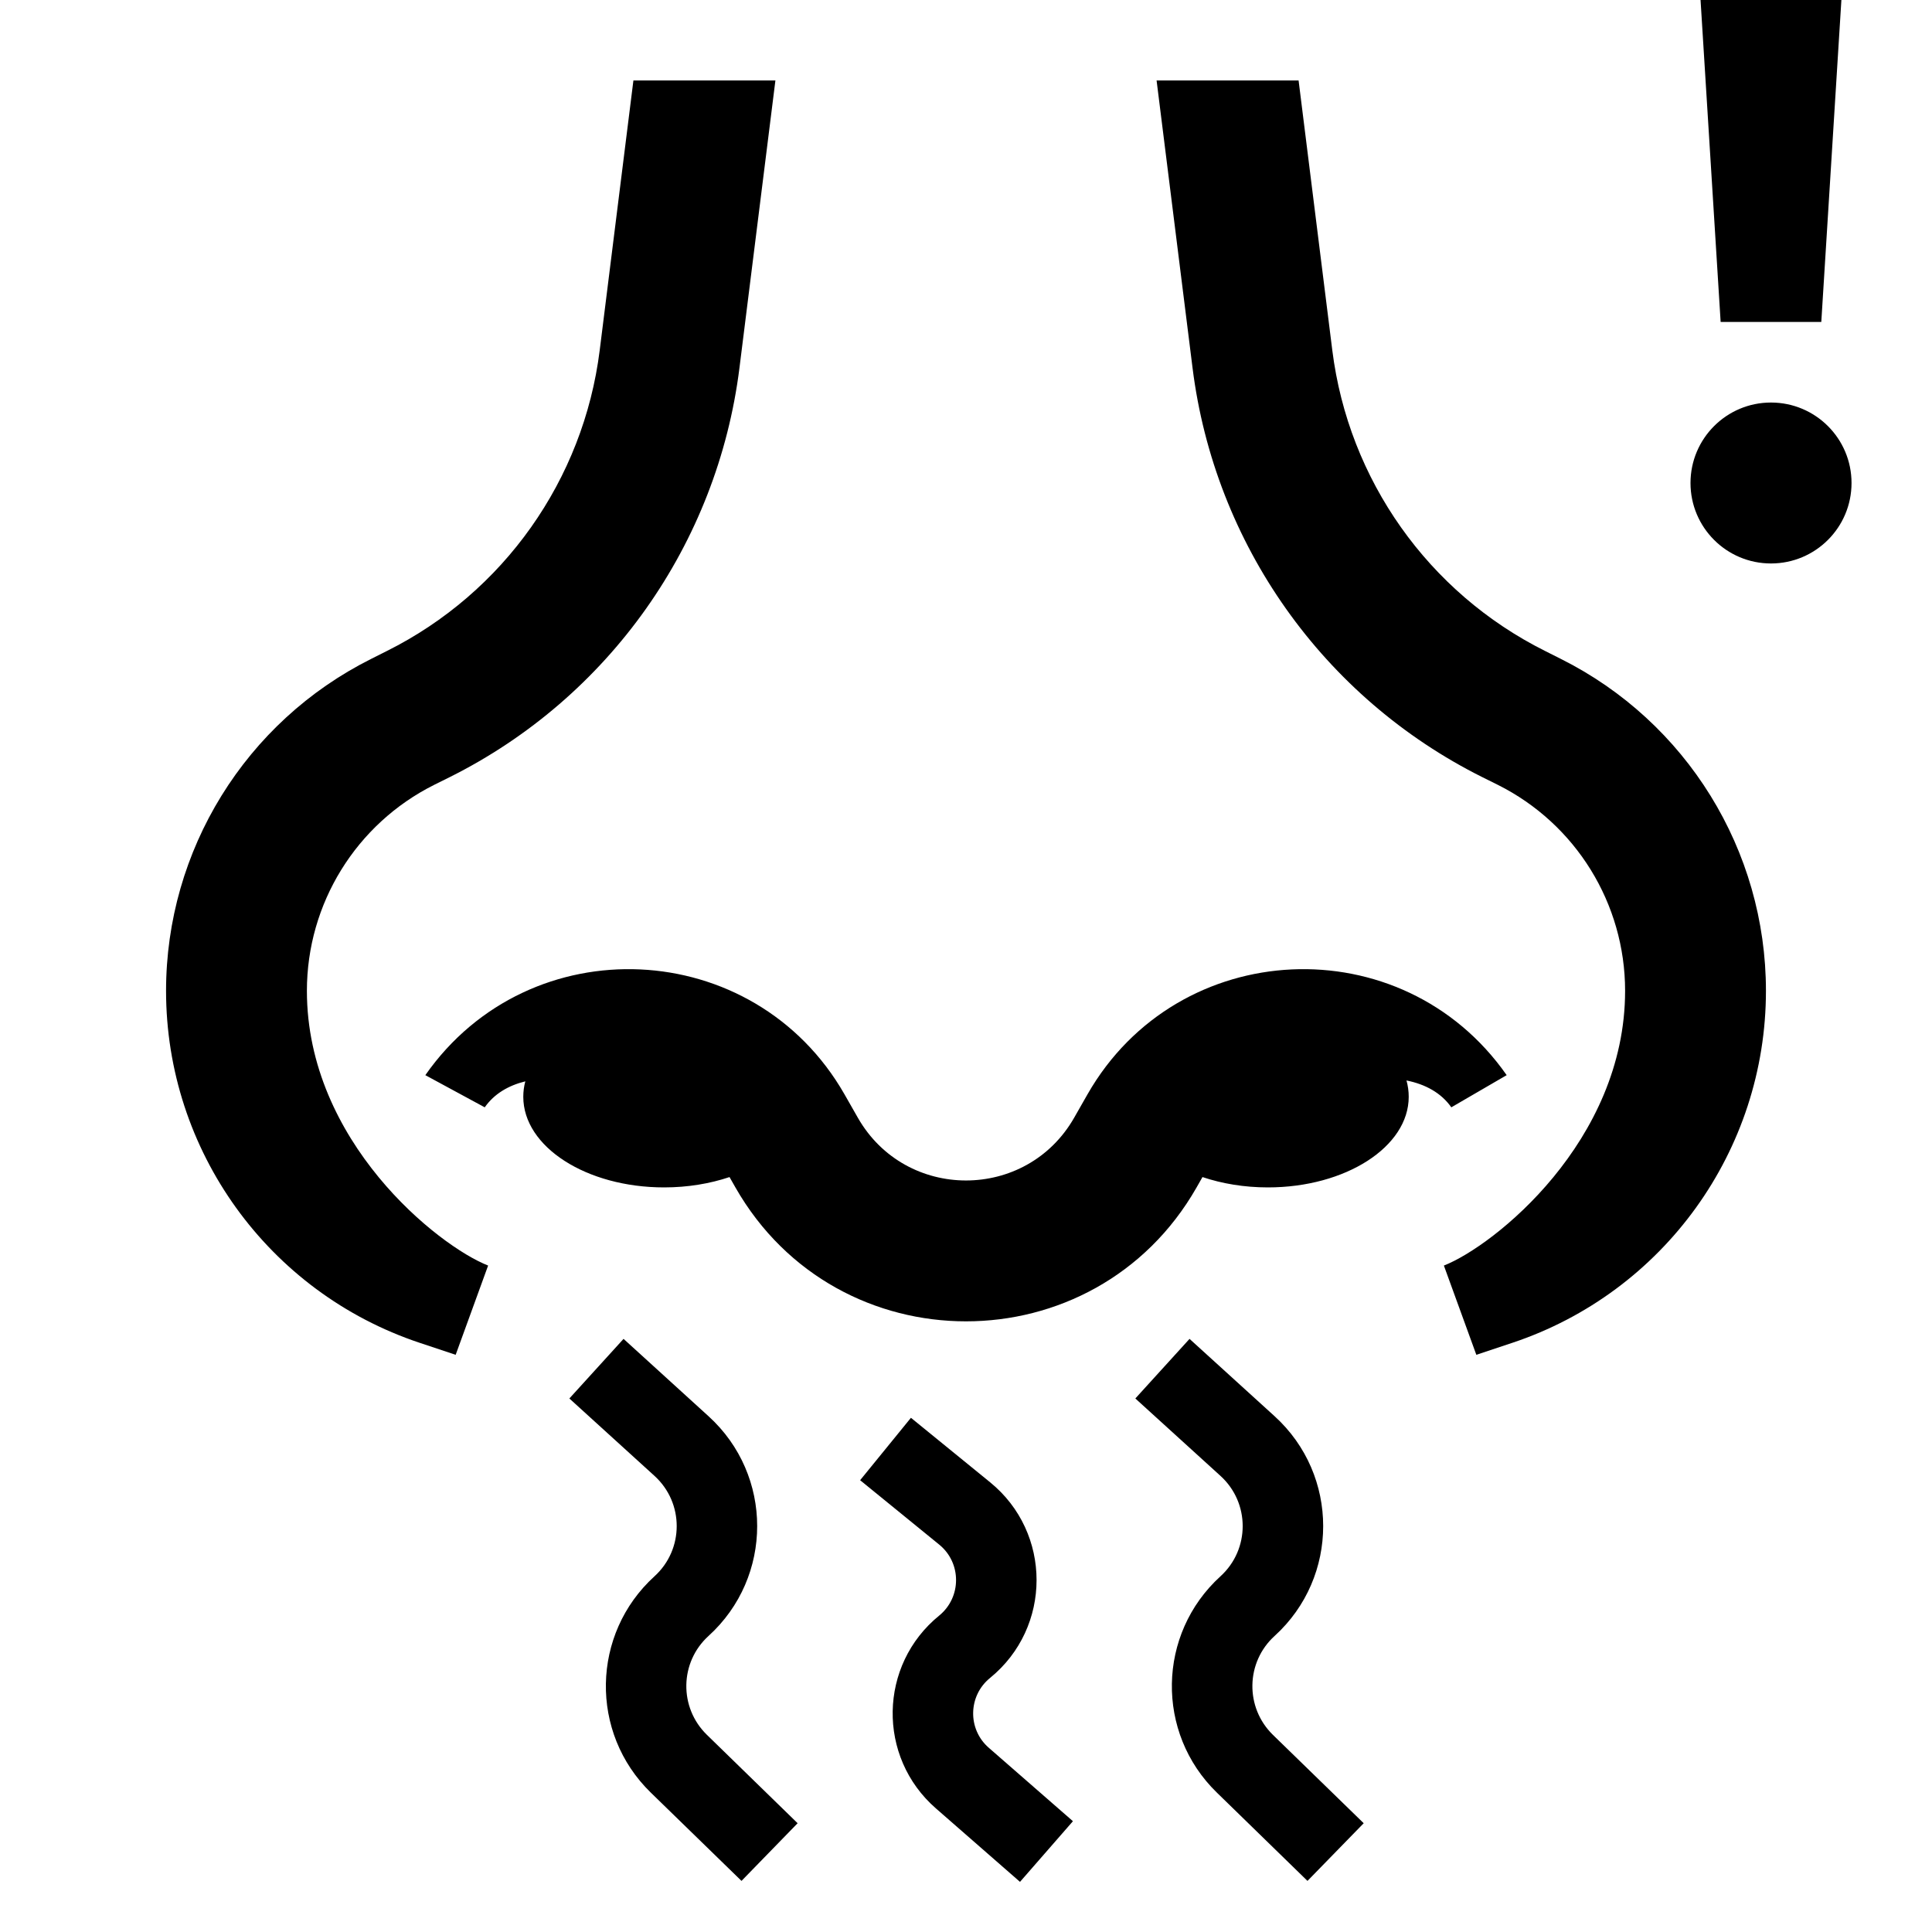
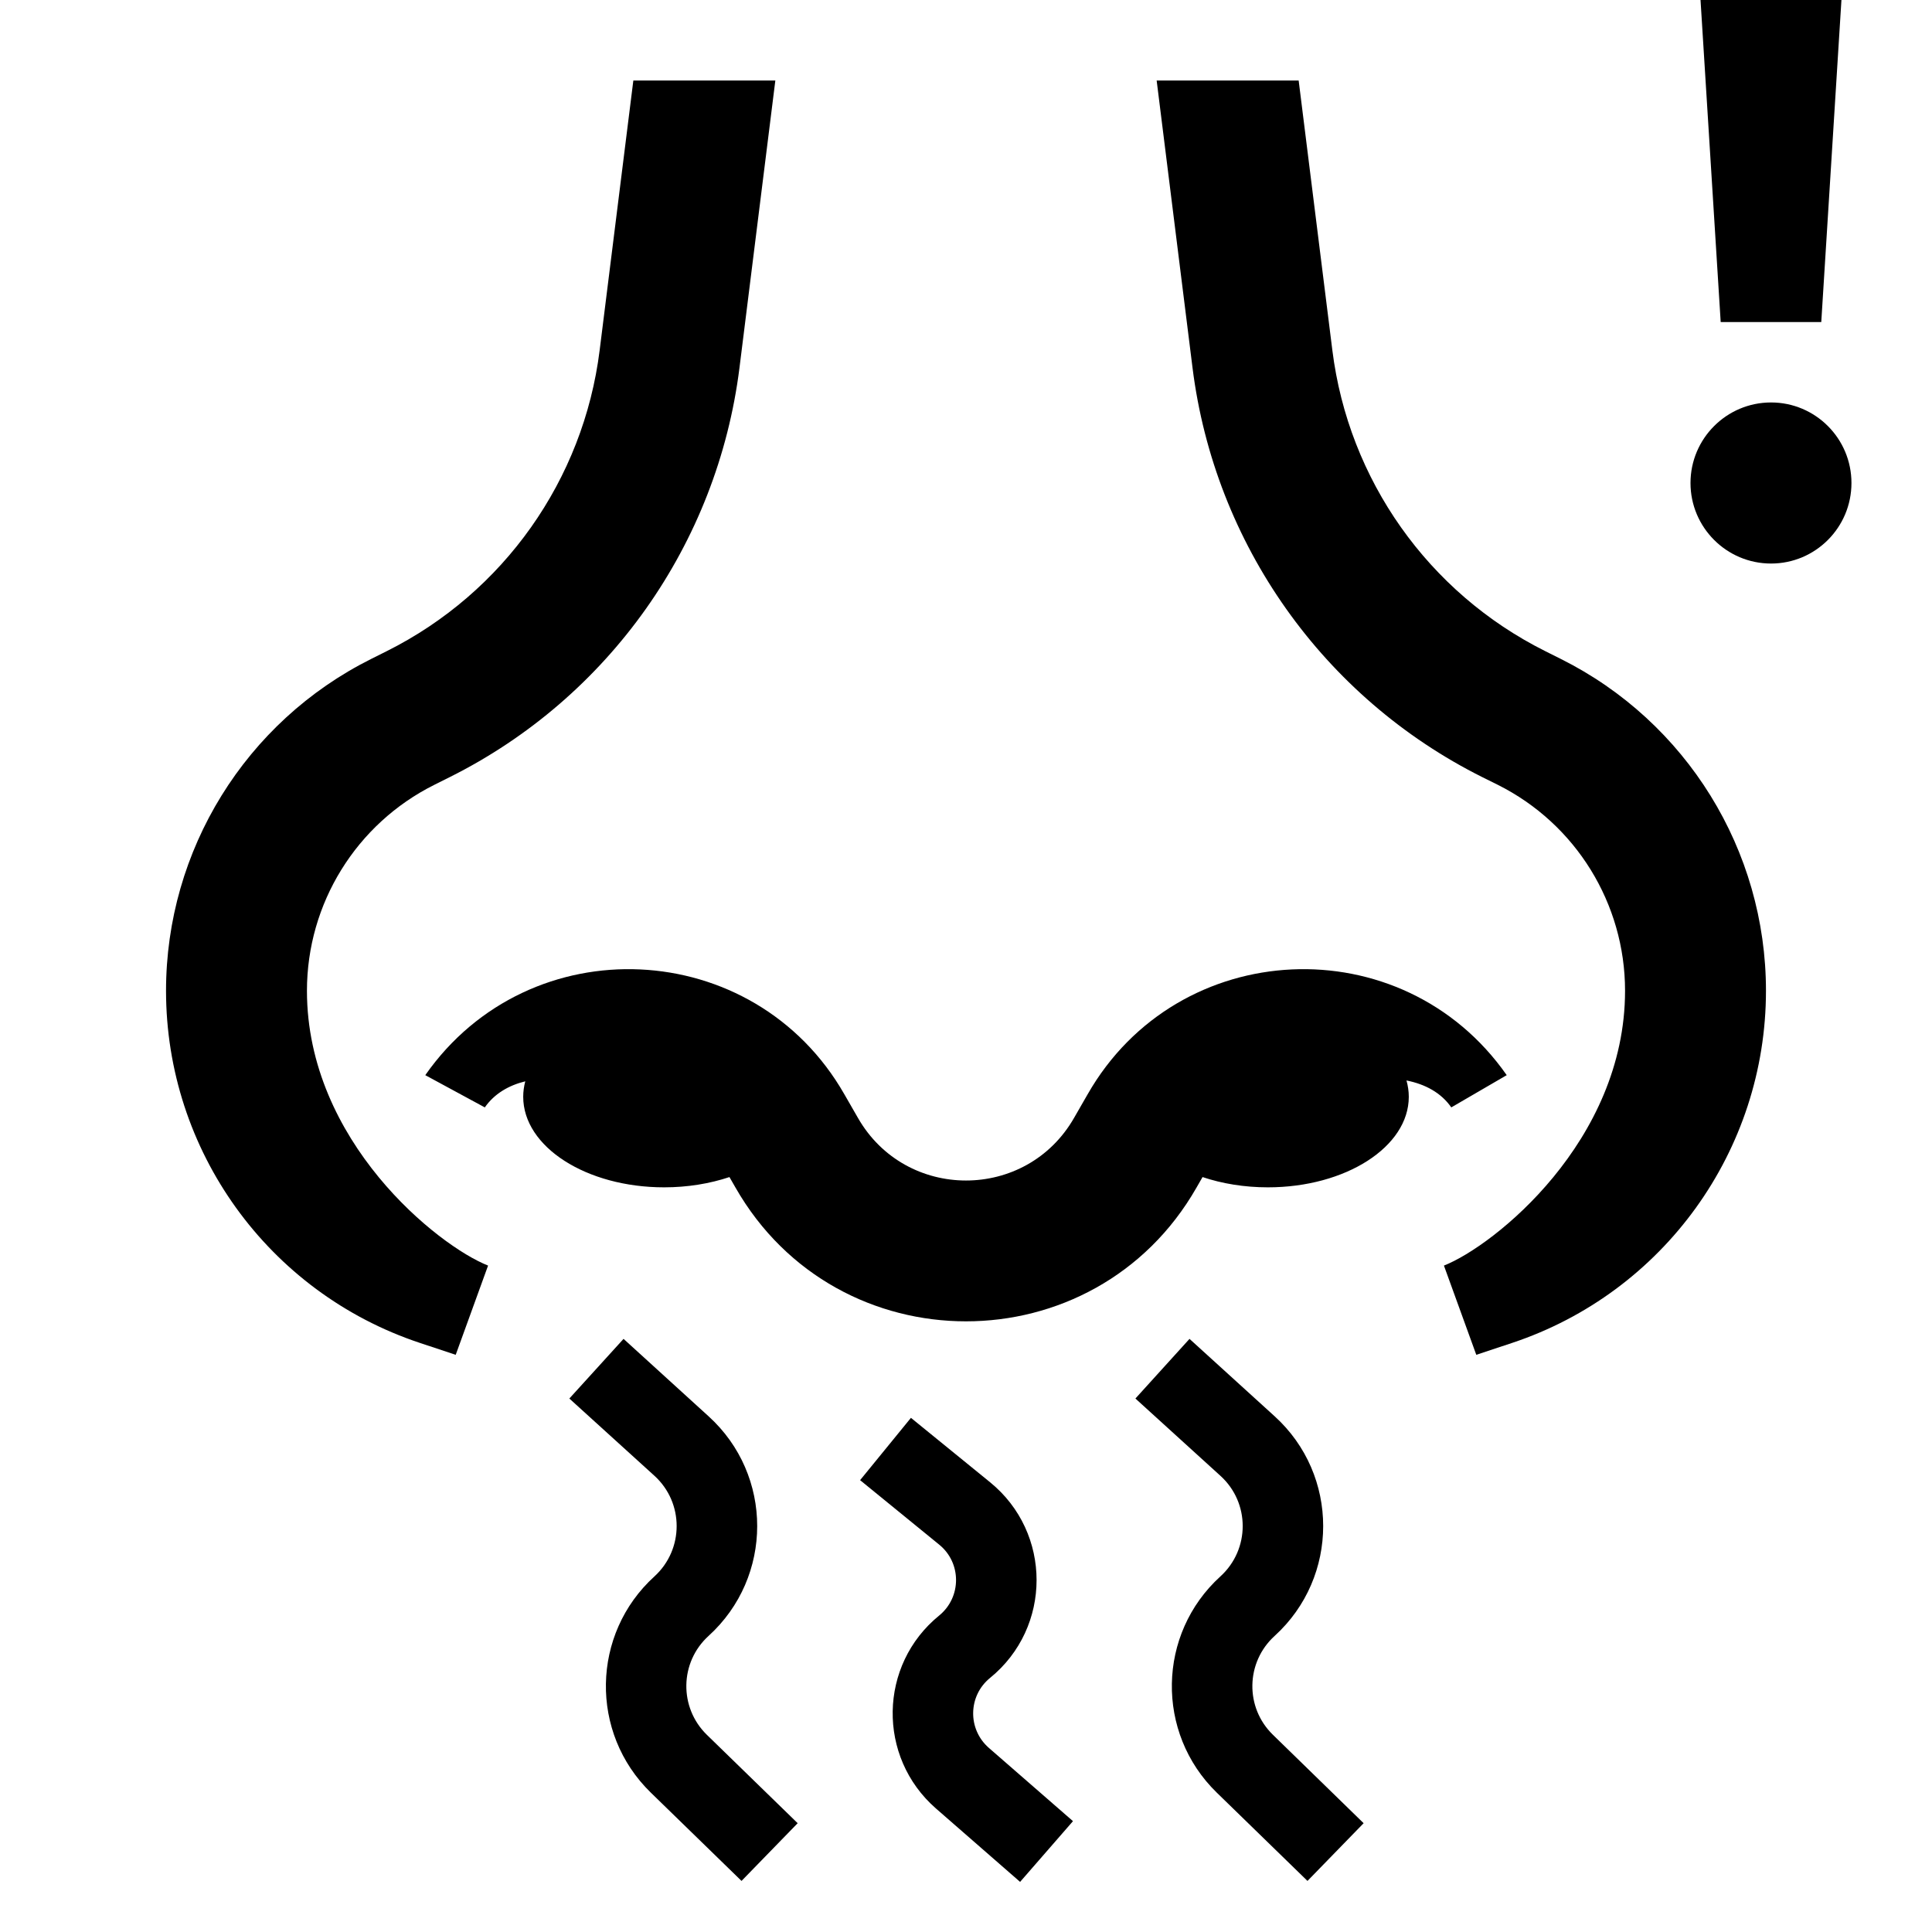
- <svg xmlns="http://www.w3.org/2000/svg" width="20" height="20" viewBox="0 0 20 20" fill="none">
-   <path fill-rule="evenodd" clip-rule="evenodd" d="M17.604 0H19.062L18.854 3.333H17.812L17.604 0ZM19.167 5C19.167 5.46 18.794 5.833 18.333 5.833C17.873 5.833 17.5 5.46 17.5 5C17.5 4.54 17.873 4.167 18.333 4.167C18.794 4.167 19.167 4.54 19.167 5ZM6.208 3.627L6.557 0.833H8.027L7.655 3.807C7.427 5.632 6.302 7.222 4.657 8.044L4.494 8.125C3.687 8.529 3.177 9.354 3.177 10.257C3.177 11.816 4.535 12.898 5.053 13.101L4.717 14.025L4.345 13.901C2.777 13.378 1.719 11.91 1.719 10.257C1.719 8.802 2.541 7.472 3.842 6.821L4.005 6.739C5.214 6.135 6.04 4.967 6.208 3.627ZM14.56 11.185C14.755 11.224 14.919 11.313 15.024 11.463L15.597 11.13C14.516 9.584 12.194 9.691 11.258 11.328L11.12 11.57C10.625 12.437 9.375 12.437 8.88 11.57L8.742 11.328C7.806 9.691 5.484 9.584 4.403 11.13L5.018 11.463C5.116 11.323 5.263 11.237 5.438 11.194C5.424 11.246 5.417 11.299 5.417 11.354C5.417 11.872 6.07 12.292 6.875 12.292C7.119 12.292 7.349 12.253 7.552 12.185L7.614 12.294C8.669 14.14 11.331 14.14 12.386 12.294L12.448 12.185C12.651 12.253 12.881 12.292 13.125 12.292C13.93 12.292 14.583 11.872 14.583 11.354C14.583 11.296 14.575 11.24 14.56 11.185ZM6.775 15.278L5.894 14.477L6.455 13.86L7.335 14.661C8.006 15.271 8.006 16.325 7.335 16.935C7.035 17.207 7.027 17.676 7.318 17.959L8.257 18.874L7.676 19.471L6.736 18.556C6.102 17.938 6.12 16.914 6.775 16.318C7.082 16.039 7.082 15.557 6.775 15.278ZM9.723 15.99L8.904 15.323L9.43 14.677L10.249 15.344C10.891 15.866 10.891 16.847 10.249 17.37C10.021 17.555 10.015 17.901 10.236 18.093L11.107 18.853L10.559 19.481L9.689 18.721C9.078 18.189 9.094 17.235 9.723 16.724C9.955 16.534 9.955 16.179 9.723 15.99ZM11.753 14.477L12.634 15.278C12.941 15.557 12.941 16.039 12.634 16.318C11.979 16.914 11.961 17.938 12.596 18.556L13.535 19.471L14.117 18.874L13.177 17.959C12.887 17.676 12.895 17.207 13.195 16.935C13.865 16.325 13.865 15.271 13.195 14.661L12.314 13.86L11.753 14.477ZM13.443 0.833L13.792 3.627C13.96 4.967 14.786 6.135 15.995 6.739L16.158 6.821C17.459 7.472 18.281 8.802 18.281 10.257C18.281 11.91 17.223 13.378 15.655 13.901L15.283 14.025L14.947 13.101C15.465 12.898 16.823 11.816 16.823 10.257C16.823 9.354 16.313 8.529 15.506 8.125L15.343 8.044C13.698 7.222 12.573 5.632 12.345 3.807L11.973 0.833H13.443Z" fill="currentColor" />
+ <svg xmlns="http://www.w3.org/2000/svg" width="16" height="16" viewBox="0 0 16 16" fill="none">
+   <path fill-rule="evenodd" clip-rule="evenodd" d="M14.083 0H15.25L15.083 2.667H14.25L14.083 0ZM15.333 4C15.333 4.368 15.035 4.667 14.667 4.667C14.299 4.667 14 4.368 14 4C14 3.632 14.299 3.333 14.667 3.333C15.035 3.333 15.333 3.632 15.333 4ZM4.966 2.901L5.245 0.667H6.421L6.124 3.046C5.941 4.505 5.042 5.777 3.726 6.435L3.596 6.5C2.95 6.823 2.542 7.483 2.542 8.205C2.542 9.452 3.628 10.318 4.042 10.481L3.774 11.22L3.476 11.121C2.221 10.703 1.375 9.528 1.375 8.205C1.375 7.041 2.033 5.977 3.074 5.457L3.204 5.392C4.171 4.908 4.832 3.974 4.966 2.901ZM11.648 8.948C11.804 8.979 11.935 9.05 12.019 9.171L12.478 8.904C11.613 7.667 9.755 7.753 9.007 9.063L8.896 9.256C8.5 9.95 7.5 9.95 7.104 9.256L6.993 9.063C6.245 7.753 4.387 7.667 3.522 8.904L4.015 9.171C4.093 9.059 4.211 8.989 4.35 8.955C4.339 8.997 4.333 9.04 4.333 9.083C4.333 9.498 4.856 9.833 5.5 9.833C5.695 9.833 5.879 9.802 6.041 9.748L6.091 9.835C6.935 11.312 9.065 11.312 9.909 9.835L9.959 9.748C10.12 9.802 10.305 9.833 10.5 9.833C11.144 9.833 11.667 9.498 11.667 9.083C11.667 9.037 11.66 8.992 11.648 8.948ZM5.42 12.222L4.715 11.582L5.164 11.088L5.868 11.729C6.405 12.216 6.405 13.06 5.868 13.548C5.628 13.766 5.622 14.141 5.854 14.367L6.606 15.099L6.141 15.577L5.389 14.845C4.882 14.351 4.896 13.531 5.42 13.055C5.665 12.831 5.665 12.445 5.42 12.222ZM7.778 12.792L7.123 12.258L7.544 11.742L8.199 12.275C8.713 12.693 8.713 13.478 8.199 13.896C8.017 14.044 8.012 14.32 8.189 14.475L8.886 15.082L8.448 15.585L7.751 14.977C7.263 14.551 7.275 13.788 7.778 13.379C7.964 13.227 7.964 12.943 7.778 12.792ZM9.403 11.582L10.107 12.222C10.353 12.445 10.353 12.831 10.107 13.055C9.583 13.531 9.569 14.351 10.076 14.845L10.828 15.577L11.293 15.099L10.542 14.367C10.309 14.141 10.316 13.766 10.556 13.548C11.092 13.06 11.092 12.216 10.556 11.729L9.851 11.088L9.403 11.582ZM10.755 0.667L11.034 2.901C11.168 3.974 11.829 4.908 12.796 5.392L12.926 5.457C13.967 5.977 14.625 7.041 14.625 8.205C14.625 9.528 13.778 10.703 12.524 11.121L12.226 11.22L11.958 10.481C12.372 10.318 13.458 9.452 13.458 8.205C13.458 7.483 13.05 6.823 12.405 6.5L12.274 6.435C10.959 5.777 10.059 4.505 9.876 3.046L9.579 0.667H10.755Z" fill="currentColor" />
</svg>
